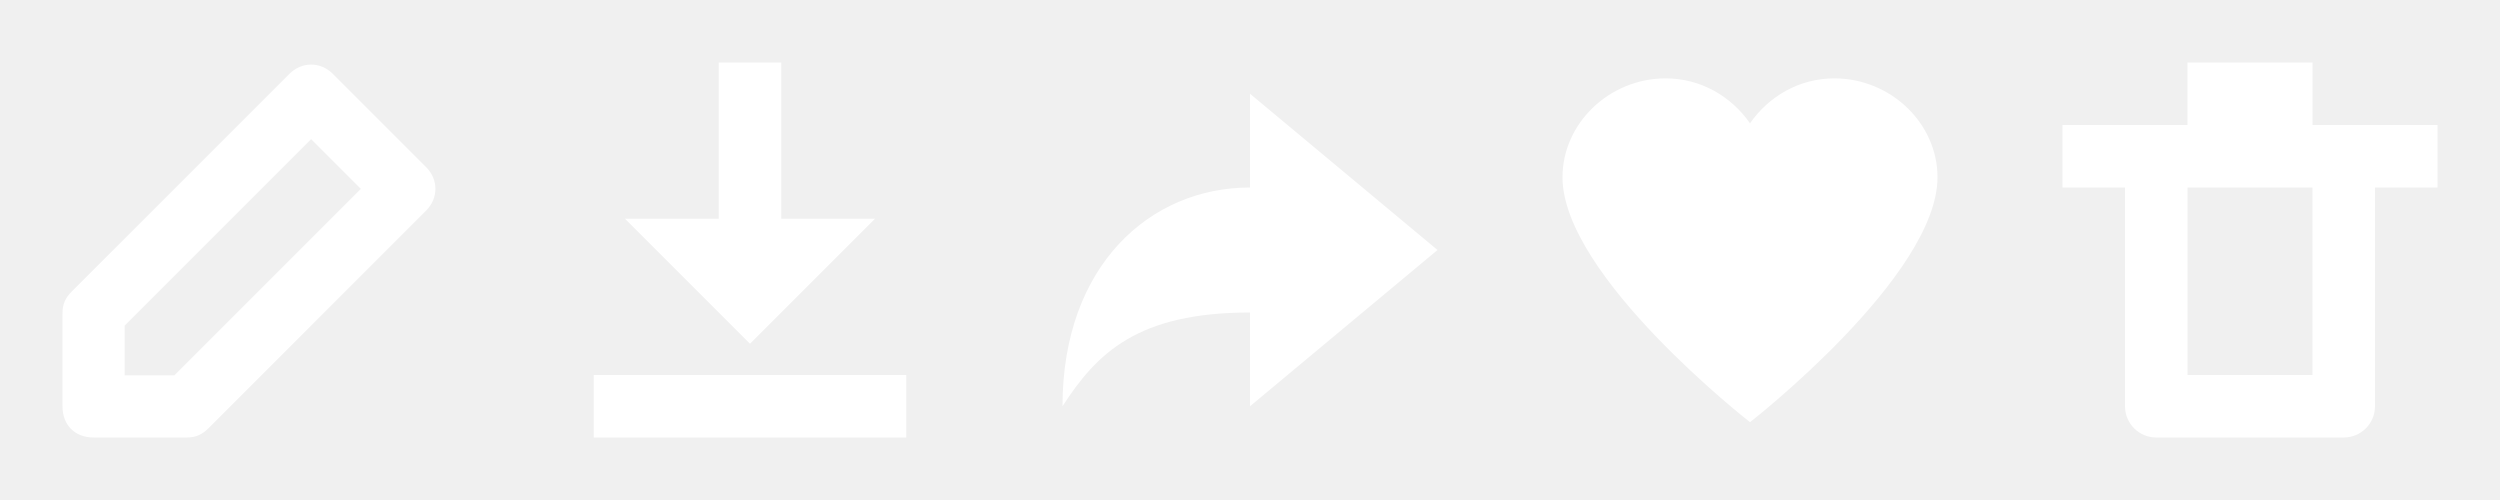
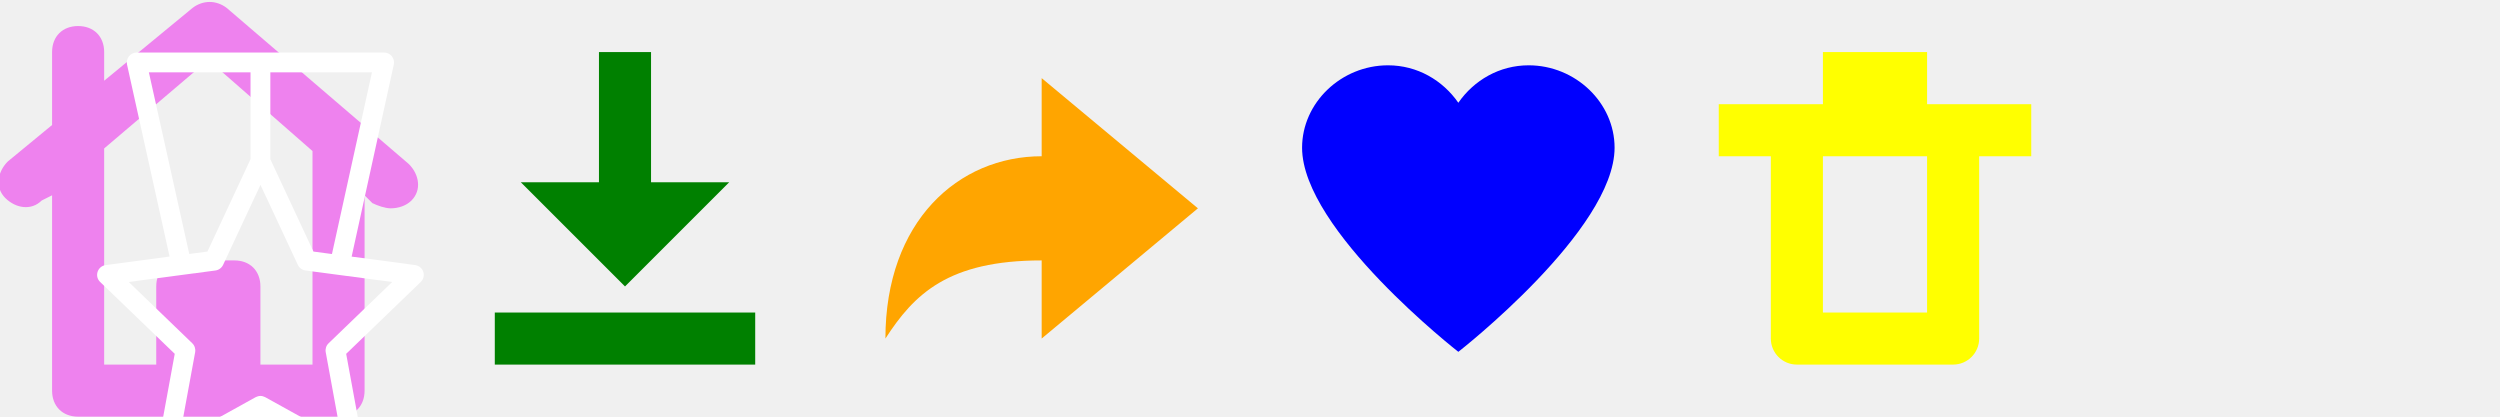
- <svg xmlns="http://www.w3.org/2000/svg" version="1.1" id="Layer_1" x="0px" y="0px" width="80px" height="16px" viewBox="0 0 80 16" enable-background="new 0 0 80 16" xml:space="preserve">
-   <path fill="#FFFFFF" d="M19,14v-2h10v2H19z M20,7h3V2h2v5h3l-4,4L20,7z" />
-   <path fill="#FFFFFF" d="M40,6c-3.2,0-6,2.5-6,7c1.1-1.7,2.4-3,6-3v3l6-5l-6-5V6z" />
-   <path fill="#FFFFFF" d="M74,2h-4v2h-4v2h2v7c0,0.552,0.447,1,1,1h6c0.553,0,1-0.448,1-1V6h2V4h-4V2z M74,6v6h-4V6H74z" />
-   <path fill="#FFFFFF" d="M58.7,2.508c-1.125,0-2.1,0.575-2.7,1.438c-0.6-0.863-1.575-1.438-2.7-1.438c-1.8,0-3.3,1.438-3.3,3.164  c0,3.164,6,7.838,6,7.838s6-4.675,6-7.838C62,3.946,60.5,2.508,58.7,2.508z" />
-   <path fill="#FFFFFF" d="M10.652,2.365c-0.398-0.398-0.994-0.398-1.392,0L2.298,9.326C2.099,9.525,2,9.723,2,10.022v2.983  C2,13.602,2.397,14,2.994,14h2.983c0.298,0,0.497-0.1,0.697-0.298L13.635,6.74c0.398-0.398,0.398-0.994,0-1.392  L10.652,2.365z M5.58,12.011H3.989V10.42l5.967-5.967l1.591,1.591L5.58,12.011z" />
+ <svg xmlns="http://www.w3.org/2000/svg" version="1.1" id="Layer_1" x="0px" y="0px" width="96px" height="16px" viewBox="0 0 96 16" enable-background="new 0 0 96 16">
+   <path fill="green" d="M19,14v-2h10v2H19z M20,7h3V2h2v5h3l-4,4L20,7z" />
+   <path fill="orange" d="M40,6c-3.2,0-6,2.5-6,7c1.1-1.7,2.4-3,6-3v3l6-5l-6-5V6z" />
+   <path fill="yellow" d="M74,2h-4v2h-4v2h2v7c0,0.552,0.447,1,1,1h6c0.553,0,1-0.448,1-1V6h2V4h-4V2z M74,6v6h-4V6H74z" />
+   <path fill="blue" d="M58.7,2.508c-1.125,0-2.1,0.575-2.7,1.438c-0.6-0.863-1.575-1.438-2.7-1.438c-1.8,0-3.3,1.438-3.3,3.164  c0,3.164,6,7.838,6,7.838s6-4.675,6-7.838C62,3.946,60.5,2.508,58.7,2.508z" />
+   <path fill="violet" d="M3,16h10c0.6,0,1-0.4,1-1V7.5l0.3,0.3C14.5,7.9,14.8,8,15,8c0.3,0,0.6-0.1,0.8-0.3c0.4-0.4,0.3-1-0.1-1.4  l-7-6c-0.4-0.3-0.9-0.3-1.3,0L4,3.1V2c0-0.6-0.4-1-1-1S2,1.4,2,2v2.8L0.3,6.2c-0.4,0.4-0.5,1-0.1,1.4c0.4,0.4,1,0.5,1.4,0.1L2,7.5  V15C2,15.6,2.4,16,3,16z M4,5.7l4-3.4l4,3.5c0,0.1,0,0.1,0,0.2v8h-2v-3c0-0.6-0.4-1-1-1H7c-0.6,0-1,0.4-1,1v3H4V5.7z" />
+   <path fill="white" d="M15.94,10.179l-2.437-0.325l1.62-7.379c0.047-0.235-0.132-0.458-0.372-0.458H5.25c-0.241,0-0.42,0.223-0.373,0.458l1.634,7.376L4.06,10.179c-0.312,0.041-0.446,0.425-0.214,0.649l2.864,2.759l-0.724,3.947c-0.058,0.315,0.277,0.554,0.559,0.401l3.457-1.916l3.456,1.916c-0.419-0.238,0.56,0.439,0.56-0.401l-0.725-3.947l2.863-2.759C16.388,10.604,16.254,10.22,15.94,10.179M10.381,2.778h3.902l-1.536,6.977L12.036,9.66l-1.655-3.546V2.778z M5.717,2.778h3.903v3.335L7.965,9.66L7.268,9.753L5.717,2.778zM12.618,13.182c-0.092,0.088-0.134,0.217-0.11,0.343l0.615,3.356l-2.938-1.629c-0.057-0.03-0.122-0.048-0.184-0.048c-0.063,0-0.128,0.018-0.185,0.048l-2.938,1.629l0.616-3.356c0.022-0.126-0.019-0.255-0.11-0.343l-2.441-2.354l3.329-0.441c0.128-0.017,0.24-0.099,0.295-0.215l1.435-3.073l1.435,3.073c0.055,0.116,0.167,0.198,0.294,0.215l3.329,0.441L12.618,13.182z" />
</svg>
